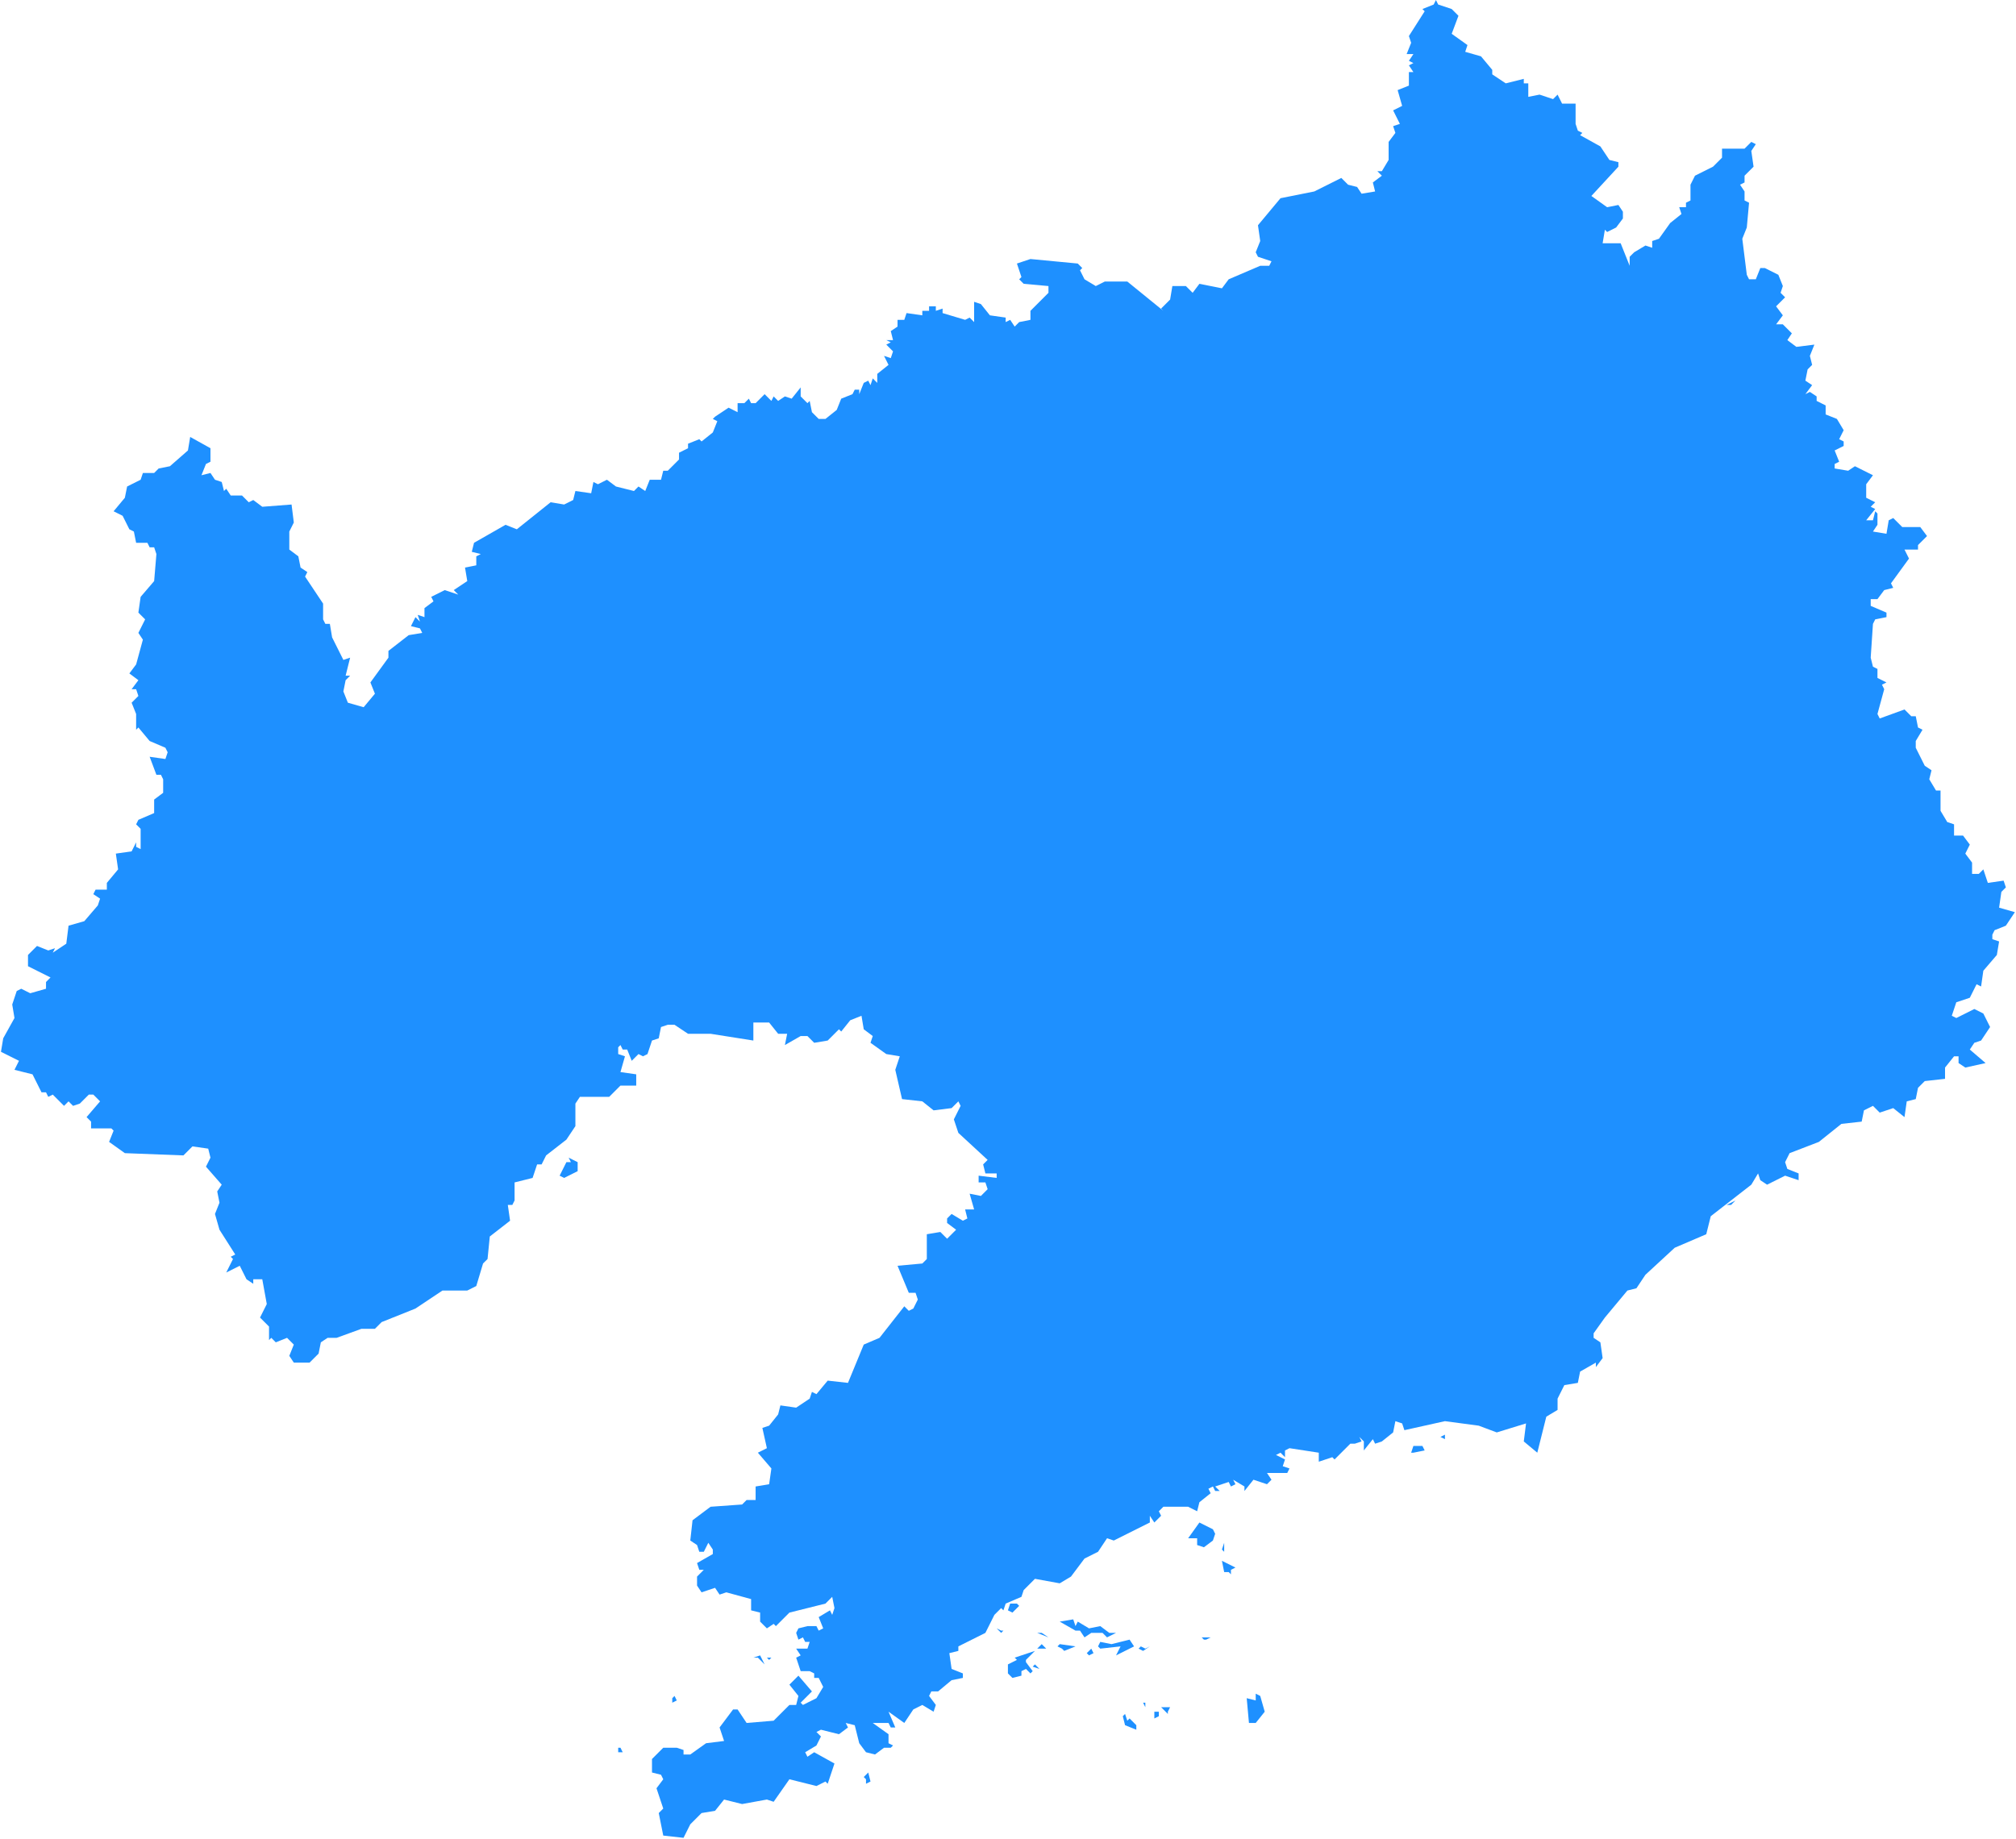
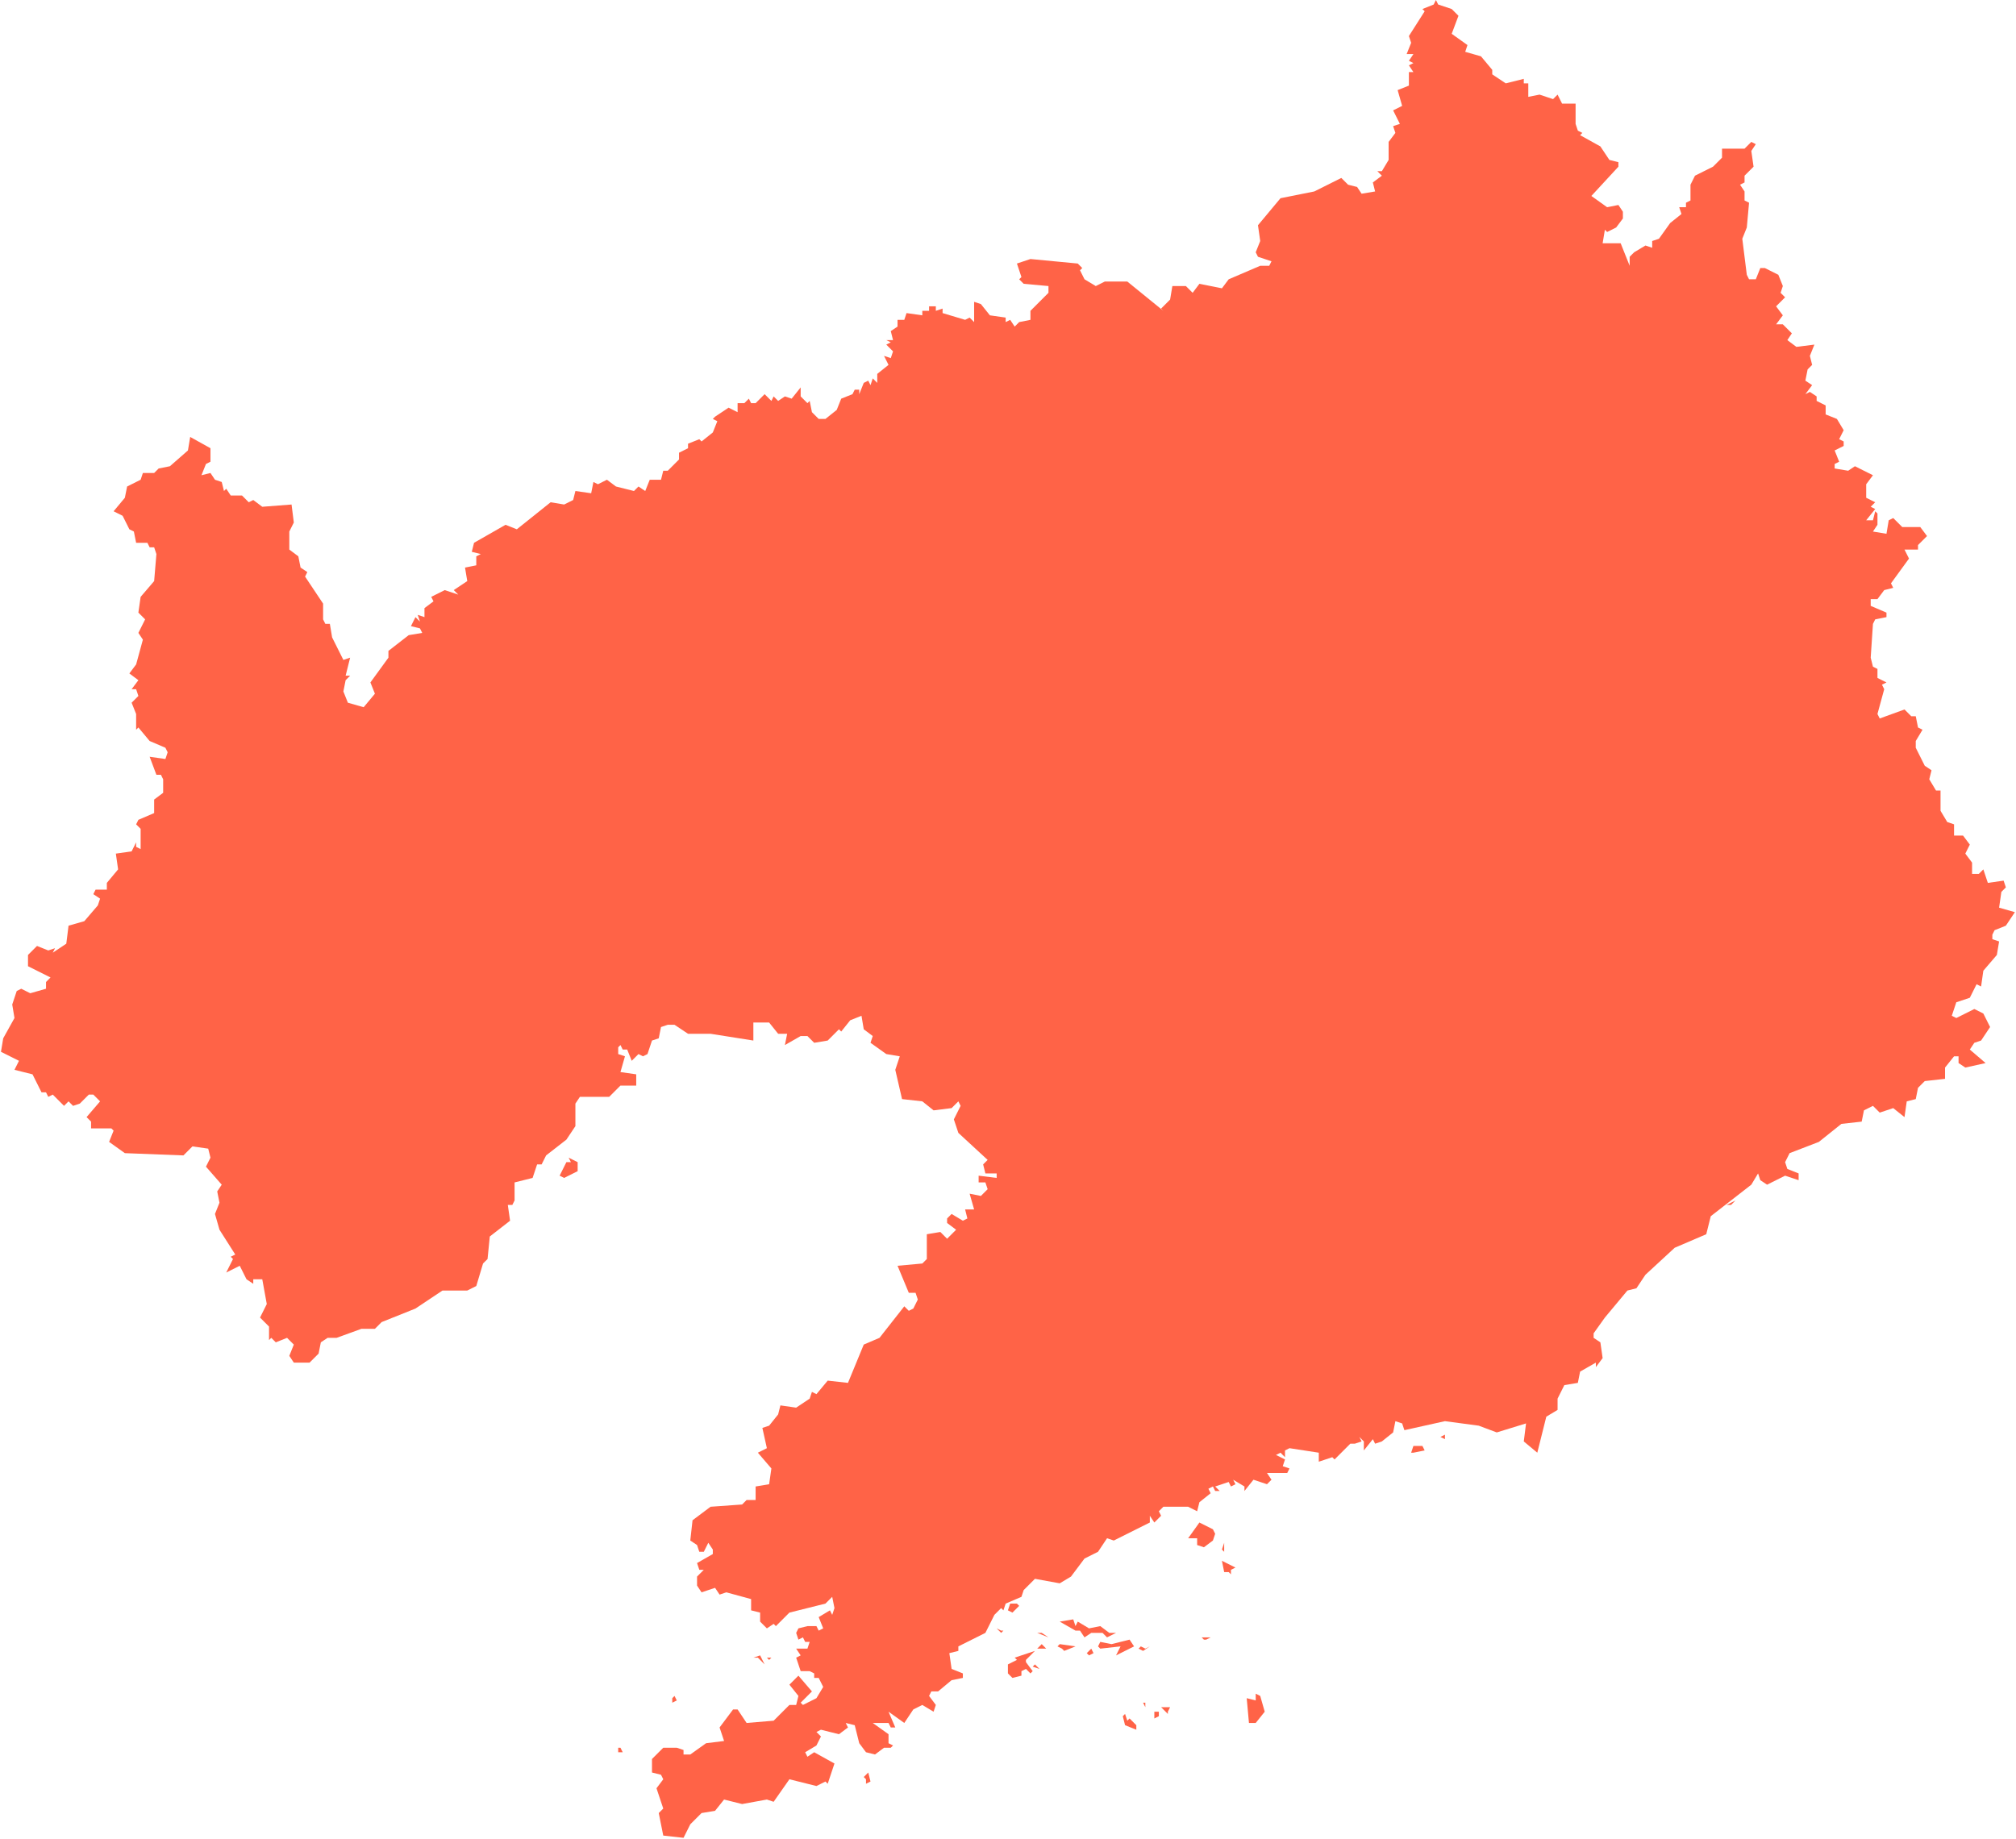
- <svg xmlns="http://www.w3.org/2000/svg" width="894.928" height="816.406" viewBox="-1191 -71 894.928 816.406" version="1.1" id="svg1">
-   <defs id="defs1" />
-   <path stroke="#1e90ff" stroke-opacity="0" stroke-width="0" stroke-linecap="round" stroke-linejoin="round" fill="#1e90ff" fill-opacity="1" fill-rule="evenodd" d="m -589.572,570.01 3,-1 -1,-2 2,2 v 4 l 4,-5 1,2 3,-1 5,-4 1,-5 3,1 1,3 18,-4 15,2 8,3 13,-4 -1,8 6,5 4,-16 5,-3 v -5 l 3,-6 6,-1 1,-5 7,-4 v 2 l 3,-4 -1,-7 -3,-2 v -2 l 5,-7 10,-12 4,-1 4,-6 13,-12 14,-6 2,-8 18,-14 3,-5 1,3 3,2 8,-4 6,2 v -3 l -5,-2 -1,-3 2,-4 13,-5 10,-8 9,-1 1,-5 4,-2 3,3 6,-2 5,4 1,-7 4,-1 1,-5 3,-3 9,-1 v -5 l 4,-5 h 2 v 3 l 3,2 9,-2 -7,-6 2,-3 3,-1 4,-6 -3,-6 -4,-2 -8,4 -2,-1 2,-6 6,-2 3,-6 2,1 1,-7 6,-7 1,-6 -3,-1 v -2 l 1,-2 5,-2 4,-6 -7,-2 1,-7 2,-2 -1,-3 -7,1 -2,-6 -2,2 h -3 v -5 l -3,-4 2,-4 -3,-4 h -4 v -5 l -3,-1 -3,-5 v -9 h -2 l -3,-5 1,-4 -3,-2 -4,-8 v -3 l 3,-5 -2,-1 -1,-5 h -2 l -3,-3 -11,4 -1,-2 3,-11 -1,-2 2,-1 -4,-2 v -4 l -2,-1 -1,-4 1,-15 1,-2 5,-1 v -2 l -7,-3 v -3 h 3 l 3,-4 4,-1 -1,-2 8,-11 -2,-4 h 6 v -2 l 4,-4 -3,-4 h -8 l -4,-4 -2,1 -1,6 -6,-1 2,-3 v -5 l -1,-1 -1,4 h -3 l 4,-5 -2,-1 2,-2 -4,-2 v -6 l 3,-4 -8,-4 -3,2 -6,-1 v -2 l 2,-1 -2,-5 4,-2 v -2 l -2,-1 2,-4 -3,-5 -5,-2 v -4 l -4,-2 v -2 l -3,-2 -2,1 3,-4 -3,-2 1,-5 2,-2 -1,-4 2,-5 -8,1 -4,-3 2,-3 -4,-4 h -3 l 3,-4 -3,-4 4,-4 -2,-2 1,-3 -2,-5 -6,-3 h -2 l -2,5 h -3 l -1,-2 -2,-16 2,-5 1,-11 -2,-1 v -4 l -2,-3 2,-1 V 7.01 l 4,-4 -1,-7 2,-3 -2,-1 -3,3 h -10 v 4 l -4,4 -8,4 -2,4 v 7 l -2,1 v 2 h -3 l 1,3 -5,4 -5,7 -3,1 v 3 l -3,-1 -5,3 -2,2 v 4 l -4,-10 h -8 l 1,-6 1,1 4,-2 3,-4 v -3 l -2,-3 -5,1 -7,-5 12,-13 v -2 l -4,-1 -4,-6 -9,-5 1,-1 -2,-1 -1,-3 v -9 h -6 l -2,-4 -2,2 -6,-2 -5,1 v -6 h -2 v -2 l -8,2 -6,-4 v -2 l -5,-6 -7,-2 1,-3 -7,-5 3,-8 -3,-3 -6,-2 -1,-2 -1,2 -5,2 1,1 -7,11 1,3 -2,5 h 3 l -2,3 2,1 -2,1 2,3 h -2 v 6 l -5,2 2,7 -4,2 3,6 -3,1 1,3 -3,4 v 8 l -3,5 h -2 l 2,2 -4,3 1,4 -6,1 -2,-3 -4,-1 -3,-3 -12,6 -15,3 -10,12 1,7 -2,5 1,2 6,2 -1,2 h -4 l -14,6 -3,4 -10,-2 -3,4 -3,-3 h -6 l -1,6 -4,4 1,1 -16,-13 h -10 l -4,2 -5,-3 -2,-4 1,-1 -2,-2 -21,-2 -6,2 2,6 -1,1 2,2 11,1 v 3 l -8,8 v 4 l -5,1 -2,2 -2,-3 -2,1 v -2 l -7,-1 -4,-5 -3,-1 v 9 l -2,-2 -2,1 -10,-3 v -2 l -3,1 v -2 h -3 v 2 h -3 v 2 l -7,-1 -1,3 h -3 v 3 l -3,2 1,4 h -3 l 2,1 -2,1 3,3 -1,3 -3,-1 2,4 -5,4 v 4 l -2,-2 -1,3 -1,-2 -2,1 -2,5 v -2 h -2 l -1,2 -5,2 -2,5 -5,4 h -3 l -3,-3 -1,-5 -1,1 -3,-3 v -4 l -4,5 -3,-1 -3,2 -2,-2 -1,2 -3,-3 -4,4 h -2 l -1,-2 -2,2 h -3 v 4 l -4,-2 -6,4 -1,1 2,1 -2,5 -5,4 -1,-1 -5,2 v 2 l -4,2 v 3 l -5,5 h -2 l -1,4 h -5 l -2,5 -3,-2 -2,2 -8,-2 -4,-3 -4,2 -2,-1 -1,5 -7,-1 -1,4 -4,2 -6,-1 -15,12 -5,-2 -14,8 -1,4 4,1 -2,1 v 4 l -5,1 1,6 -6,4 2,2 -6,-2 -6,3 1,2 -4,3 v 4 l -3,-1 1,3 -2,-2 -2,4 4,1 1,2 -6,1 -9,7 v 3 l -8,11 2,5 -5,6 -7,-2 -2,-5 1,-5 2,-2 h -2 l 2,-8 -3,1 -5,-10 -1,-6 h -2 l -1,-2 v -7 l -8,-12 1,-2 -3,-2 -1,-5 -4,-3 v -8 l 2,-4 -1,-8 -13,1 -4,-3 -2,1 -3,-3 h -5 l -2,-3 -1,1 -1,-4 -3,-1 -2,-3 -4,1 2,-5 2,-1 v -6 l -9,-5 -1,6 -8,7 -5,1 -2,2 h -5 l -1,3 -6,3 -1,5 -5,6 4,2 3,6 2,1 1,5 h 5 l 1,2 h 2 l 1,3 -1,12 -6,7 -1,7 3,3 -3,6 2,3 -3,11 -3,4 4,3 -3,4 h 2 l 1,3 -3,3 2,5 v 7 l 1,-1 5,6 7,3 1,2 -1,3 -7,-1 3,8 h 2 l 1,2 v 6 l -4,3 v 6 l -7,3 -1,2 2,2 v 9 l -2,-1 v -2 l -2,4 -7,1 1,7 -5,6 v 3 h -5 l -1,2 3,2 -1,3 -6,7 -7,2 -1,8 -6,4 1,-2 -3,1 -5,-2 -4,4 v 5 l 10,5 -2,2 v 3 l -7,2 -4,-2 -2,1 -2,6 1,6 -5,9 -1,6 8,4 -2,4 8,2 4,8 h 2 l 1,2 2,-1 5,5 2,-2 2,2 3,-1 4,-4 h 2 l 3,3 -6,7 2,2 v 3 h 9 l 1,1 -2,5 7,5 26,1 4,-4 7,1 1,4 -2,4 7,8 -2,3 1,5 -2,5 2,7 7,11 -2,1 1,1 -3,6 6,-3 3,6 3,2 v -2 h 4 l 2,11 -3,6 4,4 v 6 l 1,-1 2,2 5,-2 3,3 -2,5 2,3 h 7 l 4,-4 1,-5 3,-2 h 4 l 11,-4 h 6 l 3,-3 15,-6 12,-8 h 11 l 4,-2 3,-10 2,-2 1,-10 9,-7 -1,-7 h 2 l 1,-2 v -8 l 8,-2 2,-6 h 2 l 2,-4 9,-7 4,-6 v -10 l 2,-3 h 13 l 5,-5 h 7 v -5 l -7,-1 2,-7 -3,-1 v -3 l 1,-1 1,2 h 2 l 2,5 3,-3 2,1 2,-1 2,-6 3,-1 1,-5 3,-1 h 3 l 6,4 h 10 l 19,3 v -8 h 7 l 4,5 h 4 l -1,5 7,-4 h 3 l 3,3 6,-1 5,-5 1,1 4,-5 5,-2 1,6 4,3 -1,3 7,5 6,1 -2,6 3,13 9,1 5,4 8,-1 3,-3 1,2 -3,6 2,6 13,12 -2,2 1,4 h 5 v 2 l -8,-1 v 3 h 3 l 1,3 -3,3 -5,-1 2,7 h -4 l 1,4 -2,1 -5,-3 -2,2 v 2 l 4,3 -4,4 -3,-3 -6,1 v 11 l -2,2 -11,1 5,12 h 3 l 1,3 -2,4 -2,1 -2,-2 -11,14 -7,3 -7,17 -9,-1 -5,6 -2,-1 -1,3 -6,4 -7,-1 -1,4 -4,5 -3,1 2,9 -4,2 6,7 -1,7 -6,1 v 6 h -4 l -2,2 -14,1 -8,6 -1,9 3,2 1,3 h 2 l 2,-4 2,3 v 2 l -7,4 1,3 h 2 l -3,3 v 4 l 2,3 6,-2 2,3 3,-1 11,3 v 5 l 4,1 v 4 l 3,3 3,-2 1,1 6,-6 16,-4 3,-3 1,5 -1,3 -1,-2 -5,3 2,5 -2,1 -1,-2 h -4 l -4,1 -1,2 1,3 2,-1 1,2 h 2 l -1,3 h -5 l 2,3 -2,1 2,6 h 4 l 2,1 v 2 h 2 l 2,4 -3,5 -6,3 -1,-1 5,-5 -6,-7 -4,4 4,5 -1,4 h -3 l -7,7 -12,1 -4,-6 h -2 l -6,8 2,6 -8,1 -7,5 h -3 v -2 l -3,-1 h -6 l -5,5 v 6 l 4,1 1,2 -3,4 3,9 -2,2 2,10 9,1 3,-6 5,-5 6,-1 4,-5 8,2 11,-2 3,1 7,-10 12,3 4,-2 1,1 3,-9 -9,-5 -3,2 -1,-2 5,-3 2,-4 -2,-2 2,-1 8,2 4,-3 -1,-2 4,1 2,8 3,4 4,1 4,-3 h 3 l 1,-1 -2,-1 v -4 l -7,-5 h 7 l 1,2 h 2 l -3,-7 7,5 4,-6 4,-2 5,3 1,-3 -3,-4 1,-2 h 3 l 6,-5 5,-1 v -2 l -5,-2 -1,-7 4,-1 v -2 l 12,-6 4,-8 3,-3 1,1 1,-3 7,-3 1,-3 5,-5 11,2 5,-3 6,-8 6,-3 4,-6 3,1 16,-8 v -3 l 2,3 3,-3 -1,-2 2,-2 h 11 l 4,2 1,-4 5,-4 -1,-2 2,-1 1,2 h 2 l -2,-2 6,-2 1,2 2,-1 -1,-2 5,3 v 2 l 4,-5 6,2 2,-2 -2,-3 h 9 l 1,-2 -3,-1 1,-3 -4,-2 2,-1 2,2 v -3 l 2,-1 13,2 v 4 l 6,-2 1,1 7,-7 z m -122,83 2,3 3,-2 h 5 l 2,2 4,-2 h -3 l -4,-3 -5,1 -5,-3 -1,2 -1,-3 -6,1 7,4 z m -24,13 4,-4 -9,3 1,1 -4,2 v 4 l 2,2 4,-1 v -2 l 2,-1 2,2 1,-1 -3,-4 z m 33,-5 9,-1 -2,4 8,-4 -2,-3 -8,2 -5,-1 -1,2 z m 16,34 -3,-3 -1,1 -1,-3 -1,1 1,4 5,2 z m -43,-25 -2,-2 -1,1 z m -77,49 v 2 l 2,-1 -1,-4 -2,2 z m 76,-58 h 4 l -2,-2 z m 0,-7 5,2 -3,-2 z m 78,-46 -6,-3 -5,7 h 4 v 3 l 3,1 4,-3 1,-3 z m -92,57 h -1 z m -2,-12 -2,-1 2,2 1,-1 z m 99,-35 v -4 l -1,3 z m -60,46 2,-1 -1,-2 -2,2 z m -11,-2 5,-2 -7,-1 -1,1 2,1 z m 40,27 v 3 l 2,-1 v -2 z m -2,-4 1,1 z m -126,27 h 1 z m 134,-23 1,-2 h -4 l 3,3 z m -268,-237 6,-3 v -4 l -4,-2 1,2 h -2 l -3,6 z m 89,216 -2,-4 -3,1 h 2 z m 207,-40 v -2 l 2,-1 -6,-3 1,5 h 2 z m -205,38 1,-1 h -2 z m 165,-6 -1,1 2,1 3,-2 -2,1 z m 1,25 1,2 v -2 z m 48,9 h 2 l 4,-5 -2,-7 -2,-1 v 3 l -4,-1 1,11 z m -20,-37 2,-1 h -4 l 1,1 z m -237,28 2,-1 -1,-2 -1,1 z m 343,-117 v -2 l -2,1 z m -14,6 5,-1 -1,-2 h -4 l -1,3 z m -177,67 h -2 l -1,3 2,1 3,-3 -1,-1 z m -222,-176 v -2 z m 540,-1 2,-2 -4,2 z m -494,241 v 2 h 2 l -1,-2 z" id="Liaoning" />
+ <svg xmlns="http://www.w3.org/2000/svg" id="svg1" version="1.1" viewBox="-1191 -71 894.928 816.406">
+   <path id="Liaoning" fill="#ff6347" fill-opacity="1" fill-rule="evenodd" stroke="#ff6347" stroke-linecap="round" stroke-linejoin="round" stroke-opacity="0" stroke-width="0" d="m-589.572 570.01 3-1-1-2 2 2v4l4-5 1 2 3-1 5-4 1-5 3 1 1 3 18-4 15 2 8 3 13-4-1 8 6 5 4-16 5-3v-5l3-6 6-1 1-5 7-4v2l3-4-1-7-3-2v-2l5-7 10-12 4-1 4-6 13-12 14-6 2-8 18-14 3-5 1 3 3 2 8-4 6 2v-3l-5-2-1-3 2-4 13-5 10-8 9-1 1-5 4-2 3 3 6-2 5 4 1-7 4-1 1-5 3-3 9-1v-5l4-5h2v3l3 2 9-2-7-6 2-3 3-1 4-6-3-6-4-2-8 4-2-1 2-6 6-2 3-6 2 1 1-7 6-7 1-6-3-1v-2l1-2 5-2 4-6-7-2 1-7 2-2-1-3-7 1-2-6-2 2h-3v-5l-3-4 2-4-3-4h-4v-5l-3-1-3-5v-9h-2l-3-5 1-4-3-2-4-8v-3l3-5-2-1-1-5h-2l-3-3-11 4-1-2 3-11-1-2 2-1-4-2v-4l-2-1-1-4 1-15 1-2 5-1v-2l-7-3v-3h3l3-4 4-1-1-2 8-11-2-4h6v-2l4-4-3-4h-8l-4-4-2 1-1 6-6-1 2-3v-5l-1-1-1 4h-3l4-5-2-1 2-2-4-2v-6l3-4-8-4-3 2-6-1v-2l2-1-2-5 4-2v-2l-2-1 2-4-3-5-5-2v-4l-4-2v-2l-3-2-2 1 3-4-3-2 1-5 2-2-1-4 2-5-8 1-4-3 2-3-4-4h-3l3-4-3-4 4-4-2-2 1-3-2-5-6-3h-2l-2 5h-3l-1-2-2-16 2-5 1-11-2-1v-4l-2-3 2-1v-3l4-4-1-7 2-3-2-1-3 3h-10v4l-4 4-8 4-2 4v7l-2 1v2h-3l1 3-5 4-5 7-3 1v3l-3-1-5 3-2 2v4l-4-10h-8l1-6 1 1 4-2 3-4v-3l-2-3-5 1-7-5 12-13v-2l-4-1-4-6-9-5 1-1-2-1-1-3v-9h-6l-2-4-2 2-6-2-5 1v-6h-2v-2l-8 2-6-4v-2l-5-6-7-2 1-3-7-5 3-8-3-3-6-2-1-2-1 2-5 2 1 1-7 11 1 3-2 5h3l-2 3 2 1-2 1 2 3h-2v6l-5 2 2 7-4 2 3 6-3 1 1 3-3 4v8l-3 5h-2l2 2-4 3 1 4-6 1-2-3-4-1-3-3-12 6-15 3-10 12 1 7-2 5 1 2 6 2-1 2h-4l-14 6-3 4-10-2-3 4-3-3h-6l-1 6-4 4 1 1-16-13h-10l-4 2-5-3-2-4 1-1-2-2-21-2-6 2 2 6-1 1 2 2 11 1v3l-8 8v4l-5 1-2 2-2-3-2 1v-2l-7-1-4-5-3-1v9l-2-2-2 1-10-3v-2l-3 1v-2h-3v2h-3v2l-7-1-1 3h-3v3l-3 2 1 4h-3l2 1-2 1 3 3-1 3-3-1 2 4-5 4v4l-2-2-1 3-1-2-2 1-2 5v-2h-2l-1 2-5 2-2 5-5 4h-3l-3-3-1-5-1 1-3-3v-4l-4 5-3-1-3 2-2-2-1 2-3-3-4 4h-2l-1-2-2 2h-3v4l-4-2-6 4-1 1 2 1-2 5-5 4-1-1-5 2v2l-4 2v3l-5 5h-2l-1 4h-5l-2 5-3-2-2 2-8-2-4-3-4 2-2-1-1 5-7-1-1 4-4 2-6-1-15 12-5-2-14 8-1 4 4 1-2 1v4l-5 1 1 6-6 4 2 2-6-2-6 3 1 2-4 3v4l-3-1 1 3-2-2-2 4 4 1 1 2-6 1-9 7v3l-8 11 2 5-5 6-7-2-2-5 1-5 2-2h-2l2-8-3 1-5-10-1-6h-2l-1-2v-7l-8-12 1-2-3-2-1-5-4-3v-8l2-4-1-8-13 1-4-3-2 1-3-3h-5l-2-3-1 1-1-4-3-1-2-3-4 1 2-5 2-1v-6l-9-5-1 6-8 7-5 1-2 2h-5l-1 3-6 3-1 5-5 6 4 2 3 6 2 1 1 5h5l1 2h2l1 3-1 12-6 7-1 7 3 3-3 6 2 3-3 11-3 4 4 3-3 4h2l1 3-3 3 2 5v7l1-1 5 6 7 3 1 2-1 3-7-1 3 8h2l1 2v6l-4 3v6l-7 3-1 2 2 2v9l-2-1v-2l-2 4-7 1 1 7-5 6v3h-5l-1 2 3 2-1 3-6 7-7 2-1 8-6 4 1-2-3 1-5-2-4 4v5l10 5-2 2v3l-7 2-4-2-2 1-2 6 1 6-5 9-1 6 8 4-2 4 8 2 4 8h2l1 2 2-1 5 5 2-2 2 2 3-1 4-4h2l3 3-6 7 2 2v3h9l1 1-2 5 7 5 26 1 4-4 7 1 1 4-2 4 7 8-2 3 1 5-2 5 2 7 7 11-2 1 1 1-3 6 6-3 3 6 3 2v-2h4l2 11-3 6 4 4v6l1-1 2 2 5-2 3 3-2 5 2 3h7l4-4 1-5 3-2h4l11-4h6l3-3 15-6 12-8h11l4-2 3-10 2-2 1-10 9-7-1-7h2l1-2v-8l8-2 2-6h2l2-4 9-7 4-6v-10l2-3h13l5-5h7v-5l-7-1 2-7-3-1v-3l1-1 1 2h2l2 5 3-3 2 1 2-1 2-6 3-1 1-5 3-1h3l6 4h10l19 3v-8h7l4 5h4l-1 5 7-4h3l3 3 6-1 5-5 1 1 4-5 5-2 1 6 4 3-1 3 7 5 6 1-2 6 3 13 9 1 5 4 8-1 3-3 1 2-3 6 2 6 13 12-2 2 1 4h5v2l-8-1v3h3l1 3-3 3-5-1 2 7h-4l1 4-2 1-5-3-2 2v2l4 3-4 4-3-3-6 1v11l-2 2-11 1 5 12h3l1 3-2 4-2 1-2-2-11 14-7 3-7 17-9-1-5 6-2-1-1 3-6 4-7-1-1 4-4 5-3 1 2 9-4 2 6 7-1 7-6 1v6h-4l-2 2-14 1-8 6-1 9 3 2 1 3h2l2-4 2 3v2l-7 4 1 3h2l-3 3v4l2 3 6-2 2 3 3-1 11 3v5l4 1v4l3 3 3-2 1 1 6-6 16-4 3-3 1 5-1 3-1-2-5 3 2 5-2 1-1-2h-4l-4 1-1 2 1 3 2-1 1 2h2l-1 3h-5l2 3-2 1 2 6h4l2 1v2h2l2 4-3 5-6 3-1-1 5-5-6-7-4 4 4 5-1 4h-3l-7 7-12 1-4-6h-2l-6 8 2 6-8 1-7 5h-3v-2l-3-1h-6l-5 5v6l4 1 1 2-3 4 3 9-2 2 2 10 9 1 3-6 5-5 6-1 4-5 8 2 11-2 3 1 7-10 12 3 4-2 1 1 3-9-9-5-3 2-1-2 5-3 2-4-2-2 2-1 8 2 4-3-1-2 4 1 2 8 3 4 4 1 4-3h3l1-1-2-1v-4l-7-5h7l1 2h2l-3-7 7 5 4-6 4-2 5 3 1-3-3-4 1-2h3l6-5 5-1v-2l-5-2-1-7 4-1v-2l12-6 4-8 3-3 1 1 1-3 7-3 1-3 5-5 11 2 5-3 6-8 6-3 4-6 3 1 16-8v-3l2 3 3-3-1-2 2-2h11l4 2 1-4 5-4-1-2 2-1 1 2h2l-2-2 6-2 1 2 2-1-1-2 5 3v2l4-5 6 2 2-2-2-3h9l1-2-3-1 1-3-4-2 2-1 2 2v-3l2-1 13 2v4l6-2 1 1 7-7zm-122 83 2 3 3-2h5l2 2 4-2h-3l-4-3-5 1-5-3-1 2-1-3-6 1 7 4zm-24 13 4-4-9 3 1 1-4 2v4l2 2 4-1v-2l2-1 2 2 1-1-3-4zm33-5 9-1-2 4 8-4-2-3-8 2-5-1-1 2zm16 34-3-3-1 1-1-3-1 1 1 4 5 2zm-43-25-2-2-1 1zm-77 49v2l2-1-1-4-2 2zm76-58h4l-2-2zm0-7 5 2-3-2zm78-46-6-3-5 7h4v3l3 1 4-3 1-3zm-92 57h-1zm-2-12-2-1 2 2 1-1zm99-35v-4l-1 3zm-60 46 2-1-1-2-2 2zm-11-2 5-2-7-1-1 1 2 1zm40 27v3l2-1v-2zm-2-4 1 1zm-126 27h1zm134-23 1-2h-4l3 3zm-268-237 6-3v-4l-4-2 1 2h-2l-3 6zm89 216-2-4-3 1h2zm207-40v-2l2-1-6-3 1 5h2zm-205 38 1-1h-2zm165-6-1 1 2 1 3-2-2 1zm1 25 1 2v-2zm48 9h2l4-5-2-7-2-1v3l-4-1 1 11zm-20-37 2-1h-4l1 1zm-237 28 2-1-1-2-1 1zm343-117v-2l-2 1zm-14 6 5-1-1-2h-4l-1 3zm-177 67h-2l-1 3 2 1 3-3-1-1zm-222-176v-2zm540-1 2-2-4 2zm-494 241v2h2l-1-2z" />
</svg>
